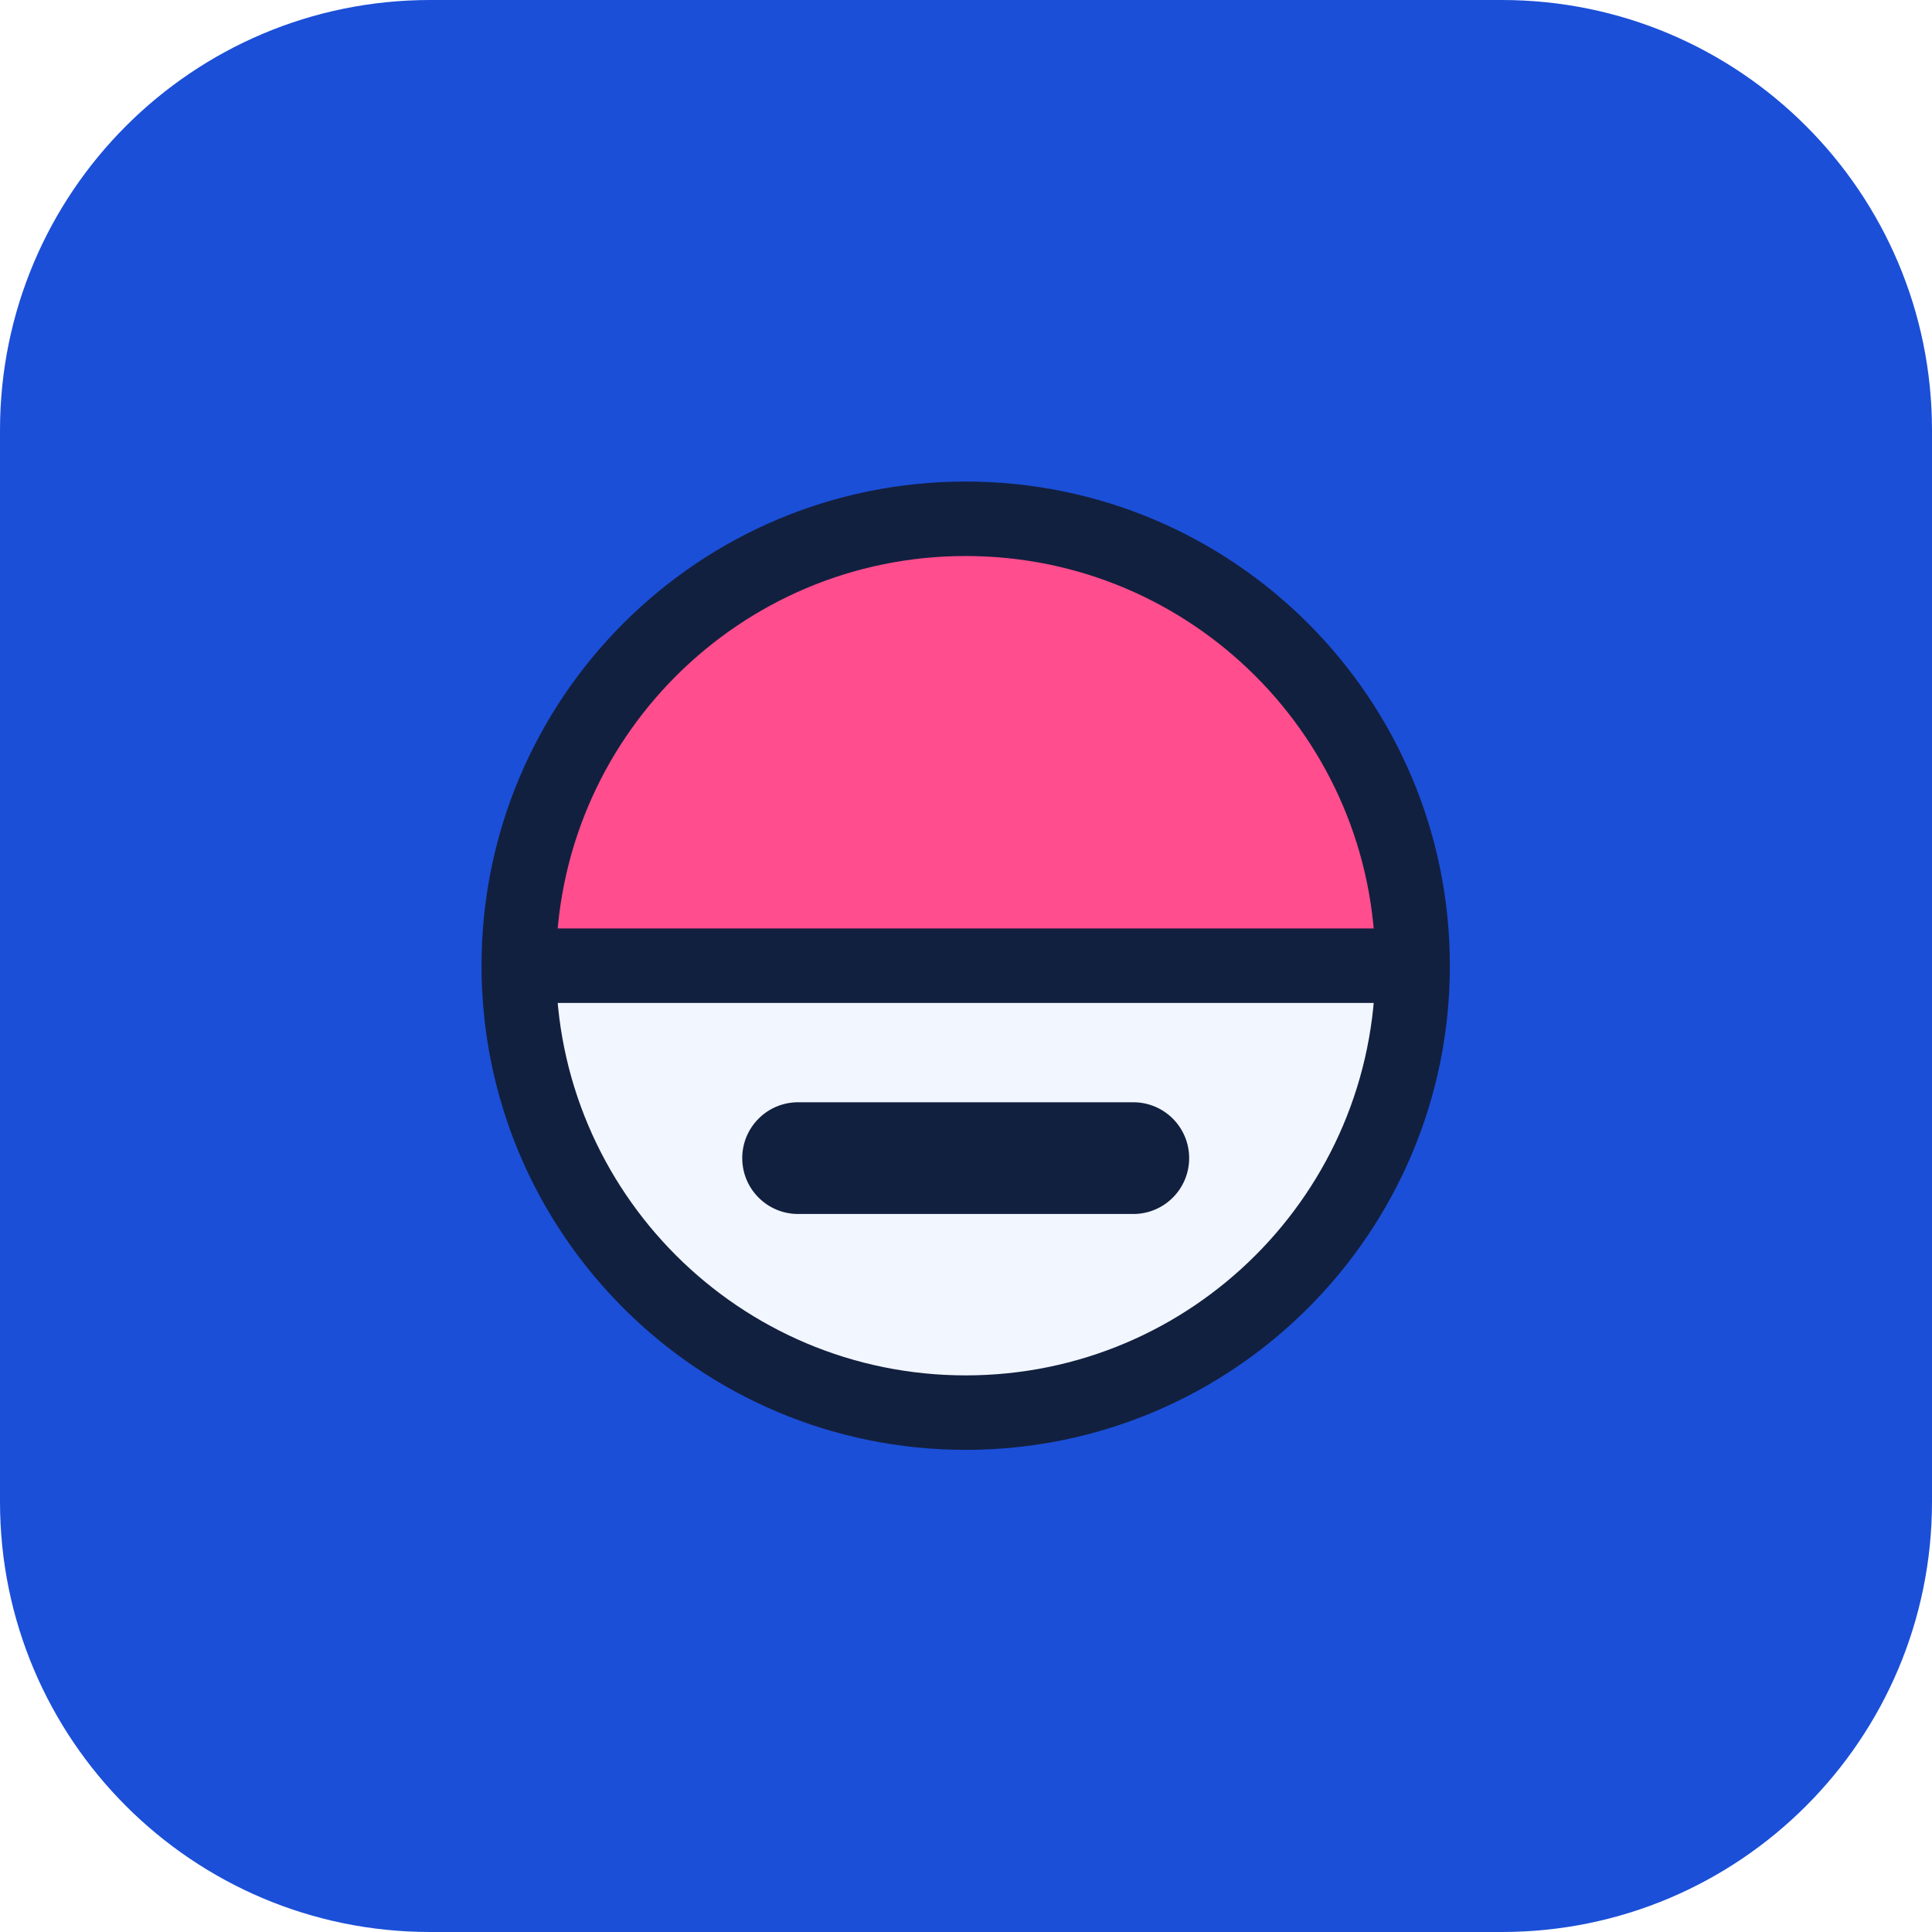
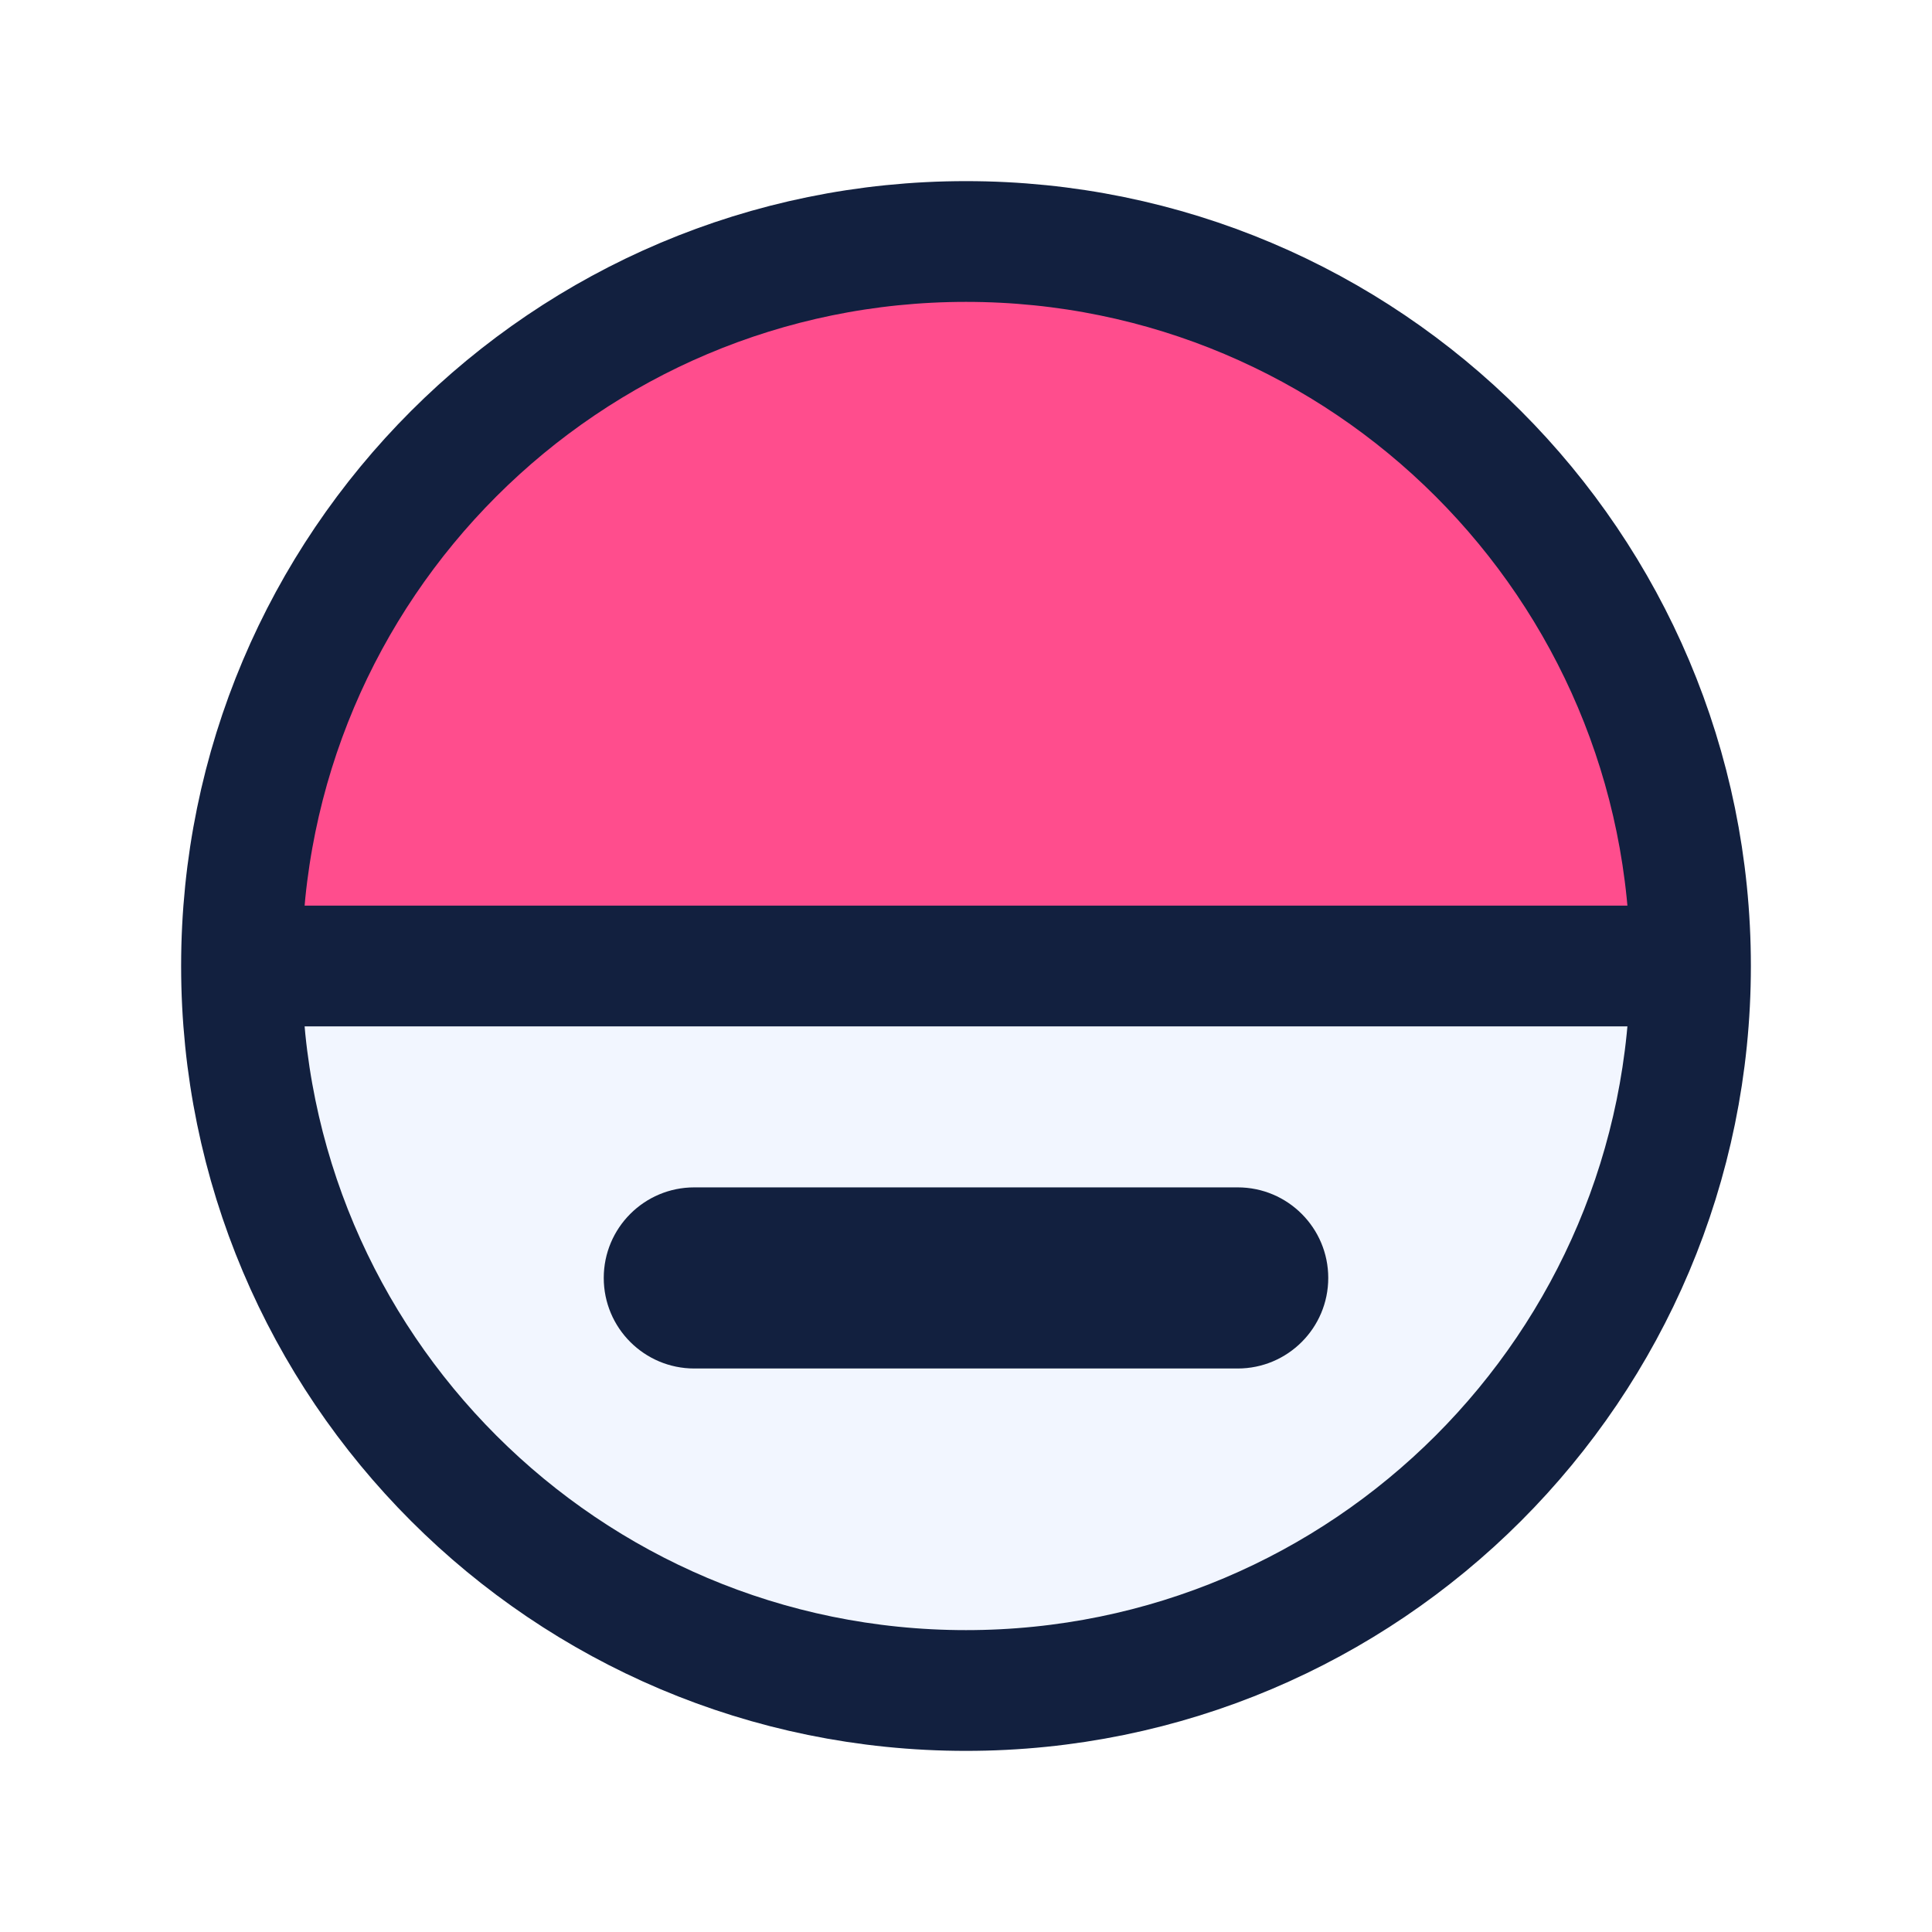
- <svg xmlns="http://www.w3.org/2000/svg" viewBox="0 0 512 512" width="512" height="512" role="img" aria-label="Capsule app icon">
-   <rect width="512" height="512" rx="114" fill="#1B4FD8" />
-   <g transform="translate(98 98) scale(3.29)">
-     <path d="M12 48 A36 36 0 0 1 84 48 Z" fill="#FF4D8D" />
-     <path d="M12 48 A36 36 0 0 0 84 48 Z" fill="#F2F6FF" />
-     <rect x="30" y="59" width="36" height="9" rx="4.5" fill="#12203F" />
-     <circle cx="48" cy="48" r="36" fill="none" stroke="#12203F" stroke-width="6" />
-     <path d="M12 48 H84" stroke="#12203F" stroke-width="6" />
-   </g>
+ <svg xmlns="http://www.w3.org/2000/svg" viewBox="0 0 96 96" width="96" height="96" role="img" aria-label="Capsule">
+   <path d="M12 48 A36 36 0 0 1 84 48 Z" fill="#FF4D8D" />
+   <path d="M12 48 A36 36 0 0 0 84 48 Z" fill="#F2F6FF" />
+   <rect x="30" y="59" width="36" height="9" rx="4.5" fill="#12203F" />
+   <circle cx="48" cy="48" r="36" fill="none" stroke="#12203F" stroke-width="6" />
+   <path d="M12 48 H84" stroke="#12203F" stroke-width="6" />
</svg>
